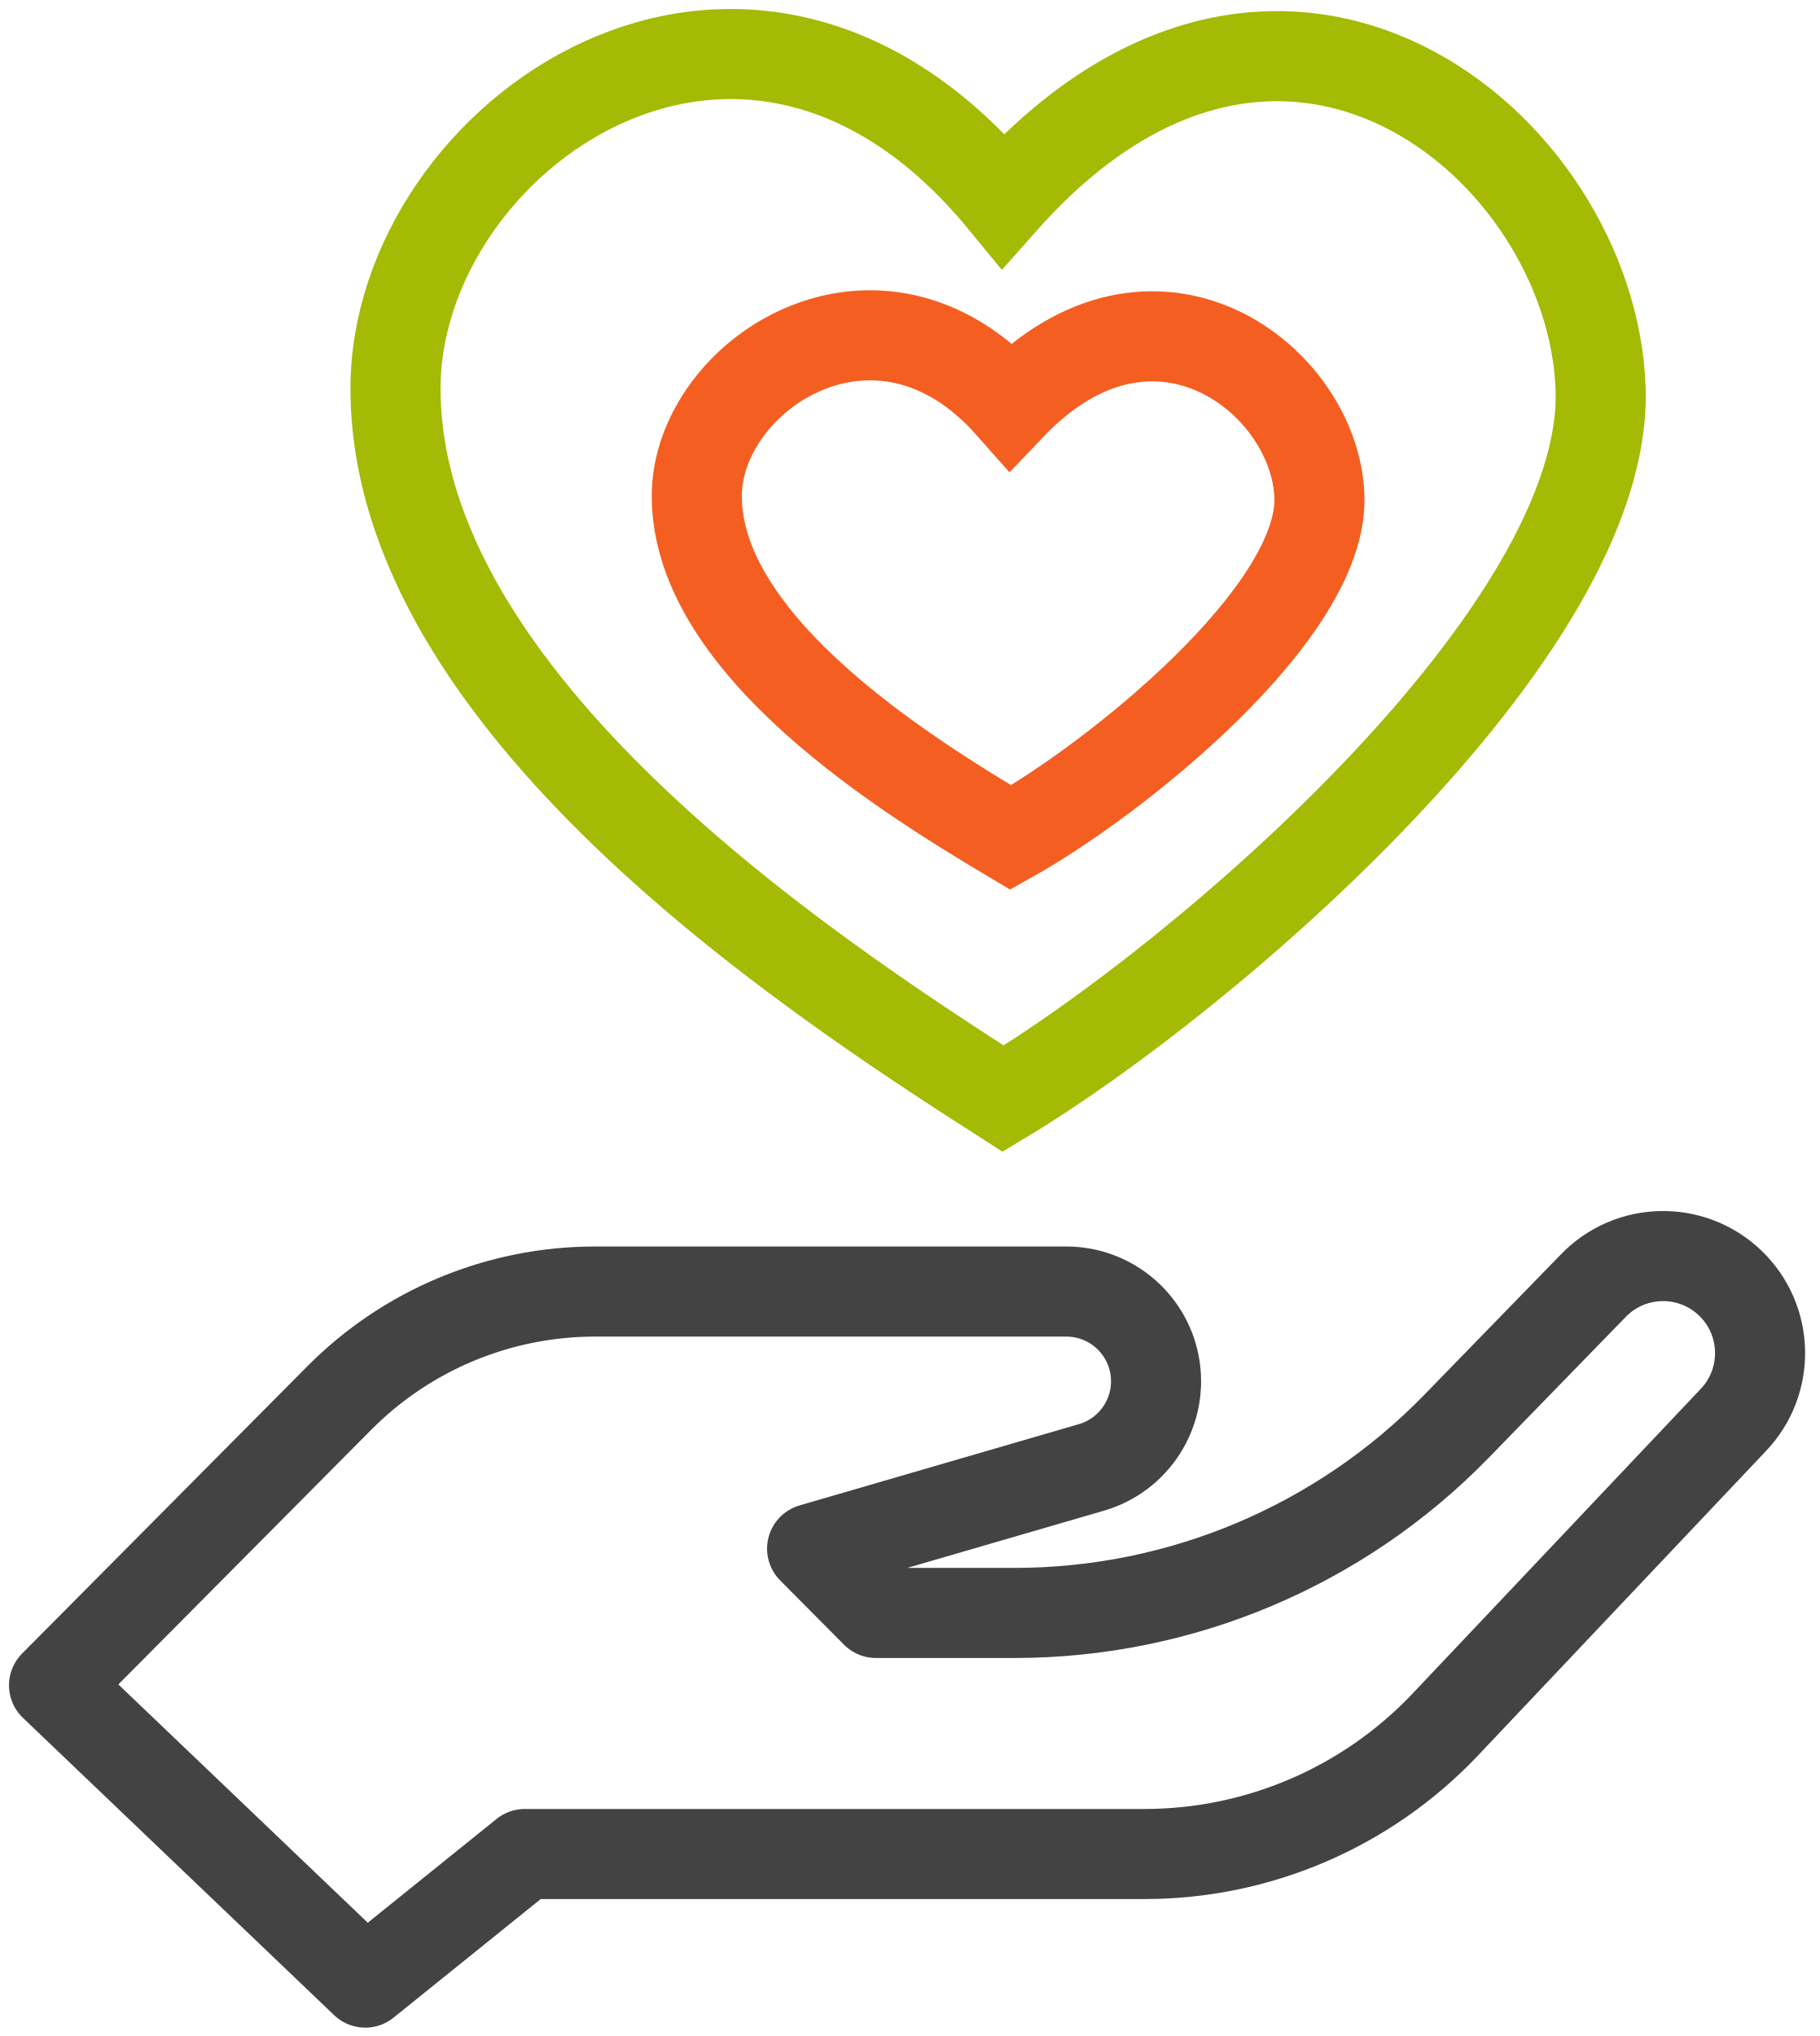
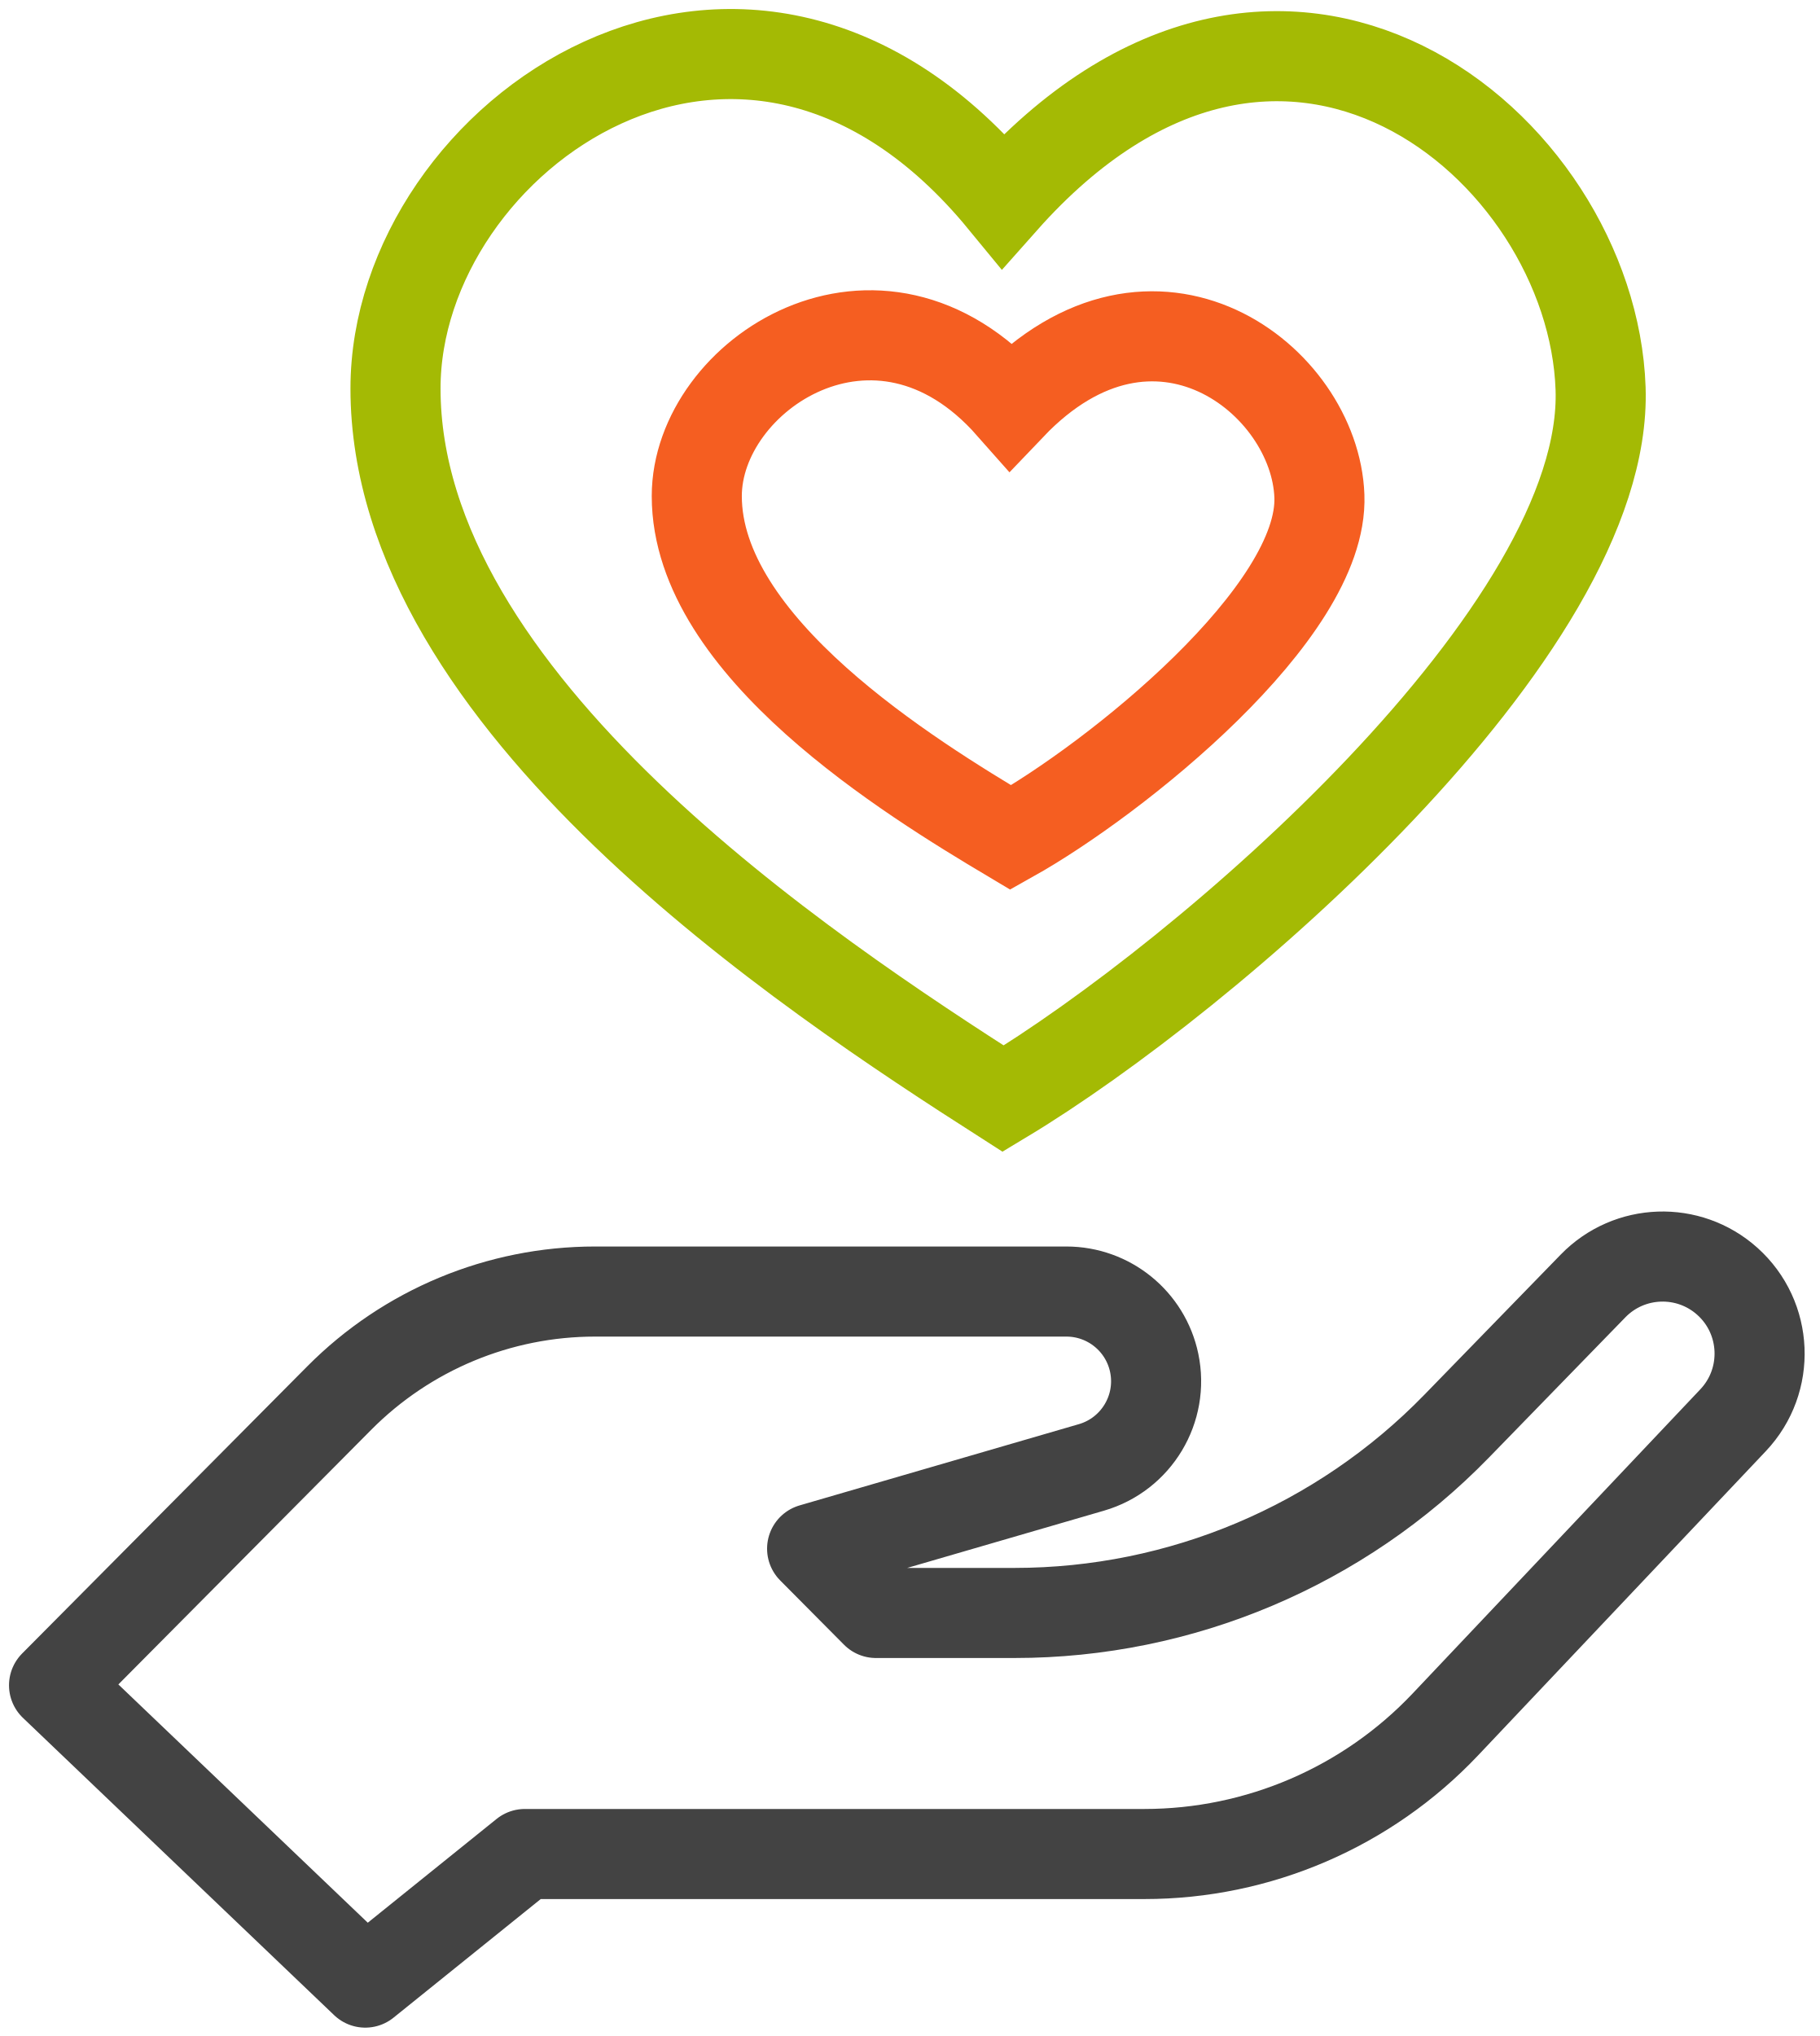
- <svg xmlns="http://www.w3.org/2000/svg" width="101" height="113" fill="none">
-   <path d="M3 93.535l17.274 16.501 8.858-7.136h34.389a23 23 0 0016.71-7.195l15.966-16.88a5.384 5.384 0 00-7.771-7.455l-7.58 7.79a34.228 34.228 0 01-24.533 10.36h-7.692l-3.543-3.567 15.504-4.51a4.98 4.98 0 00-1.39-9.761H33.027a20 20 0 00-14.19 5.906L3 93.535z" stroke="#434343" stroke-width="5" stroke-linejoin="round" />
-   <path d="M88.843 21.563c.457 13.447-21.916 32.652-33.16 39.414-10.862-6.955-33.728-22.025-33.73-39.414C21.951 7.583 41.39-6.26 55.683 11.13c15.438-17.39 32.702-3.015 33.16 10.432z" stroke="#A4BA04" stroke-width="5" />
-   <path d="M73.235 27.534c.237 6.465-11.322 15.698-17.132 18.949-5.612-3.344-17.426-10.59-17.427-18.95-.001-6.72 10.042-13.375 17.427-5.015C64.08 14.158 73 21.07 73.235 27.534z" stroke="#F55E21" stroke-width="5" />
+ <svg xmlns="http://www.w3.org/2000/svg" width="101" height="113" viewBox="0 0 101 113" fill="none">
+   <path d="M3 93.535L20.274 110.036L29.132 102.9H63.521C69.843 102.9 75.886 100.298 80.23 95.705L96.197 78.825C98.28 76.622 98.135 73.134 95.876 71.112C93.725 69.187 90.439 69.301 88.426 71.37L80.846 79.161C74.402 85.784 65.554 89.521 56.313 89.521H48.621L45.078 85.953L60.582 81.443C63.08 80.716 64.598 78.189 64.066 75.642C63.583 73.335 61.549 71.682 59.191 71.682H33.028C27.7 71.682 22.592 73.808 18.837 77.588L3 93.535Z" stroke="#434343" stroke-width="5" stroke-linejoin="round" />
+   <path d="M88.843 21.563C89.3 35.01 66.927 54.215 55.684 60.977C44.821 54.022 21.955 38.952 21.953 21.563C21.951 7.583 41.39 -6.259 55.684 11.131C71.121 -6.259 88.385 8.116 88.843 21.563Z" stroke="#A4BA04" stroke-width="5" />
+   <path d="M73.235 27.534C73.472 33.999 61.913 43.232 56.103 46.483C50.491 43.139 38.677 35.894 38.676 27.534C38.675 20.813 48.718 14.158 56.103 22.518C64.079 14.158 72.999 21.069 73.235 27.534Z" stroke="#F55E21" stroke-width="5" />
</svg>
